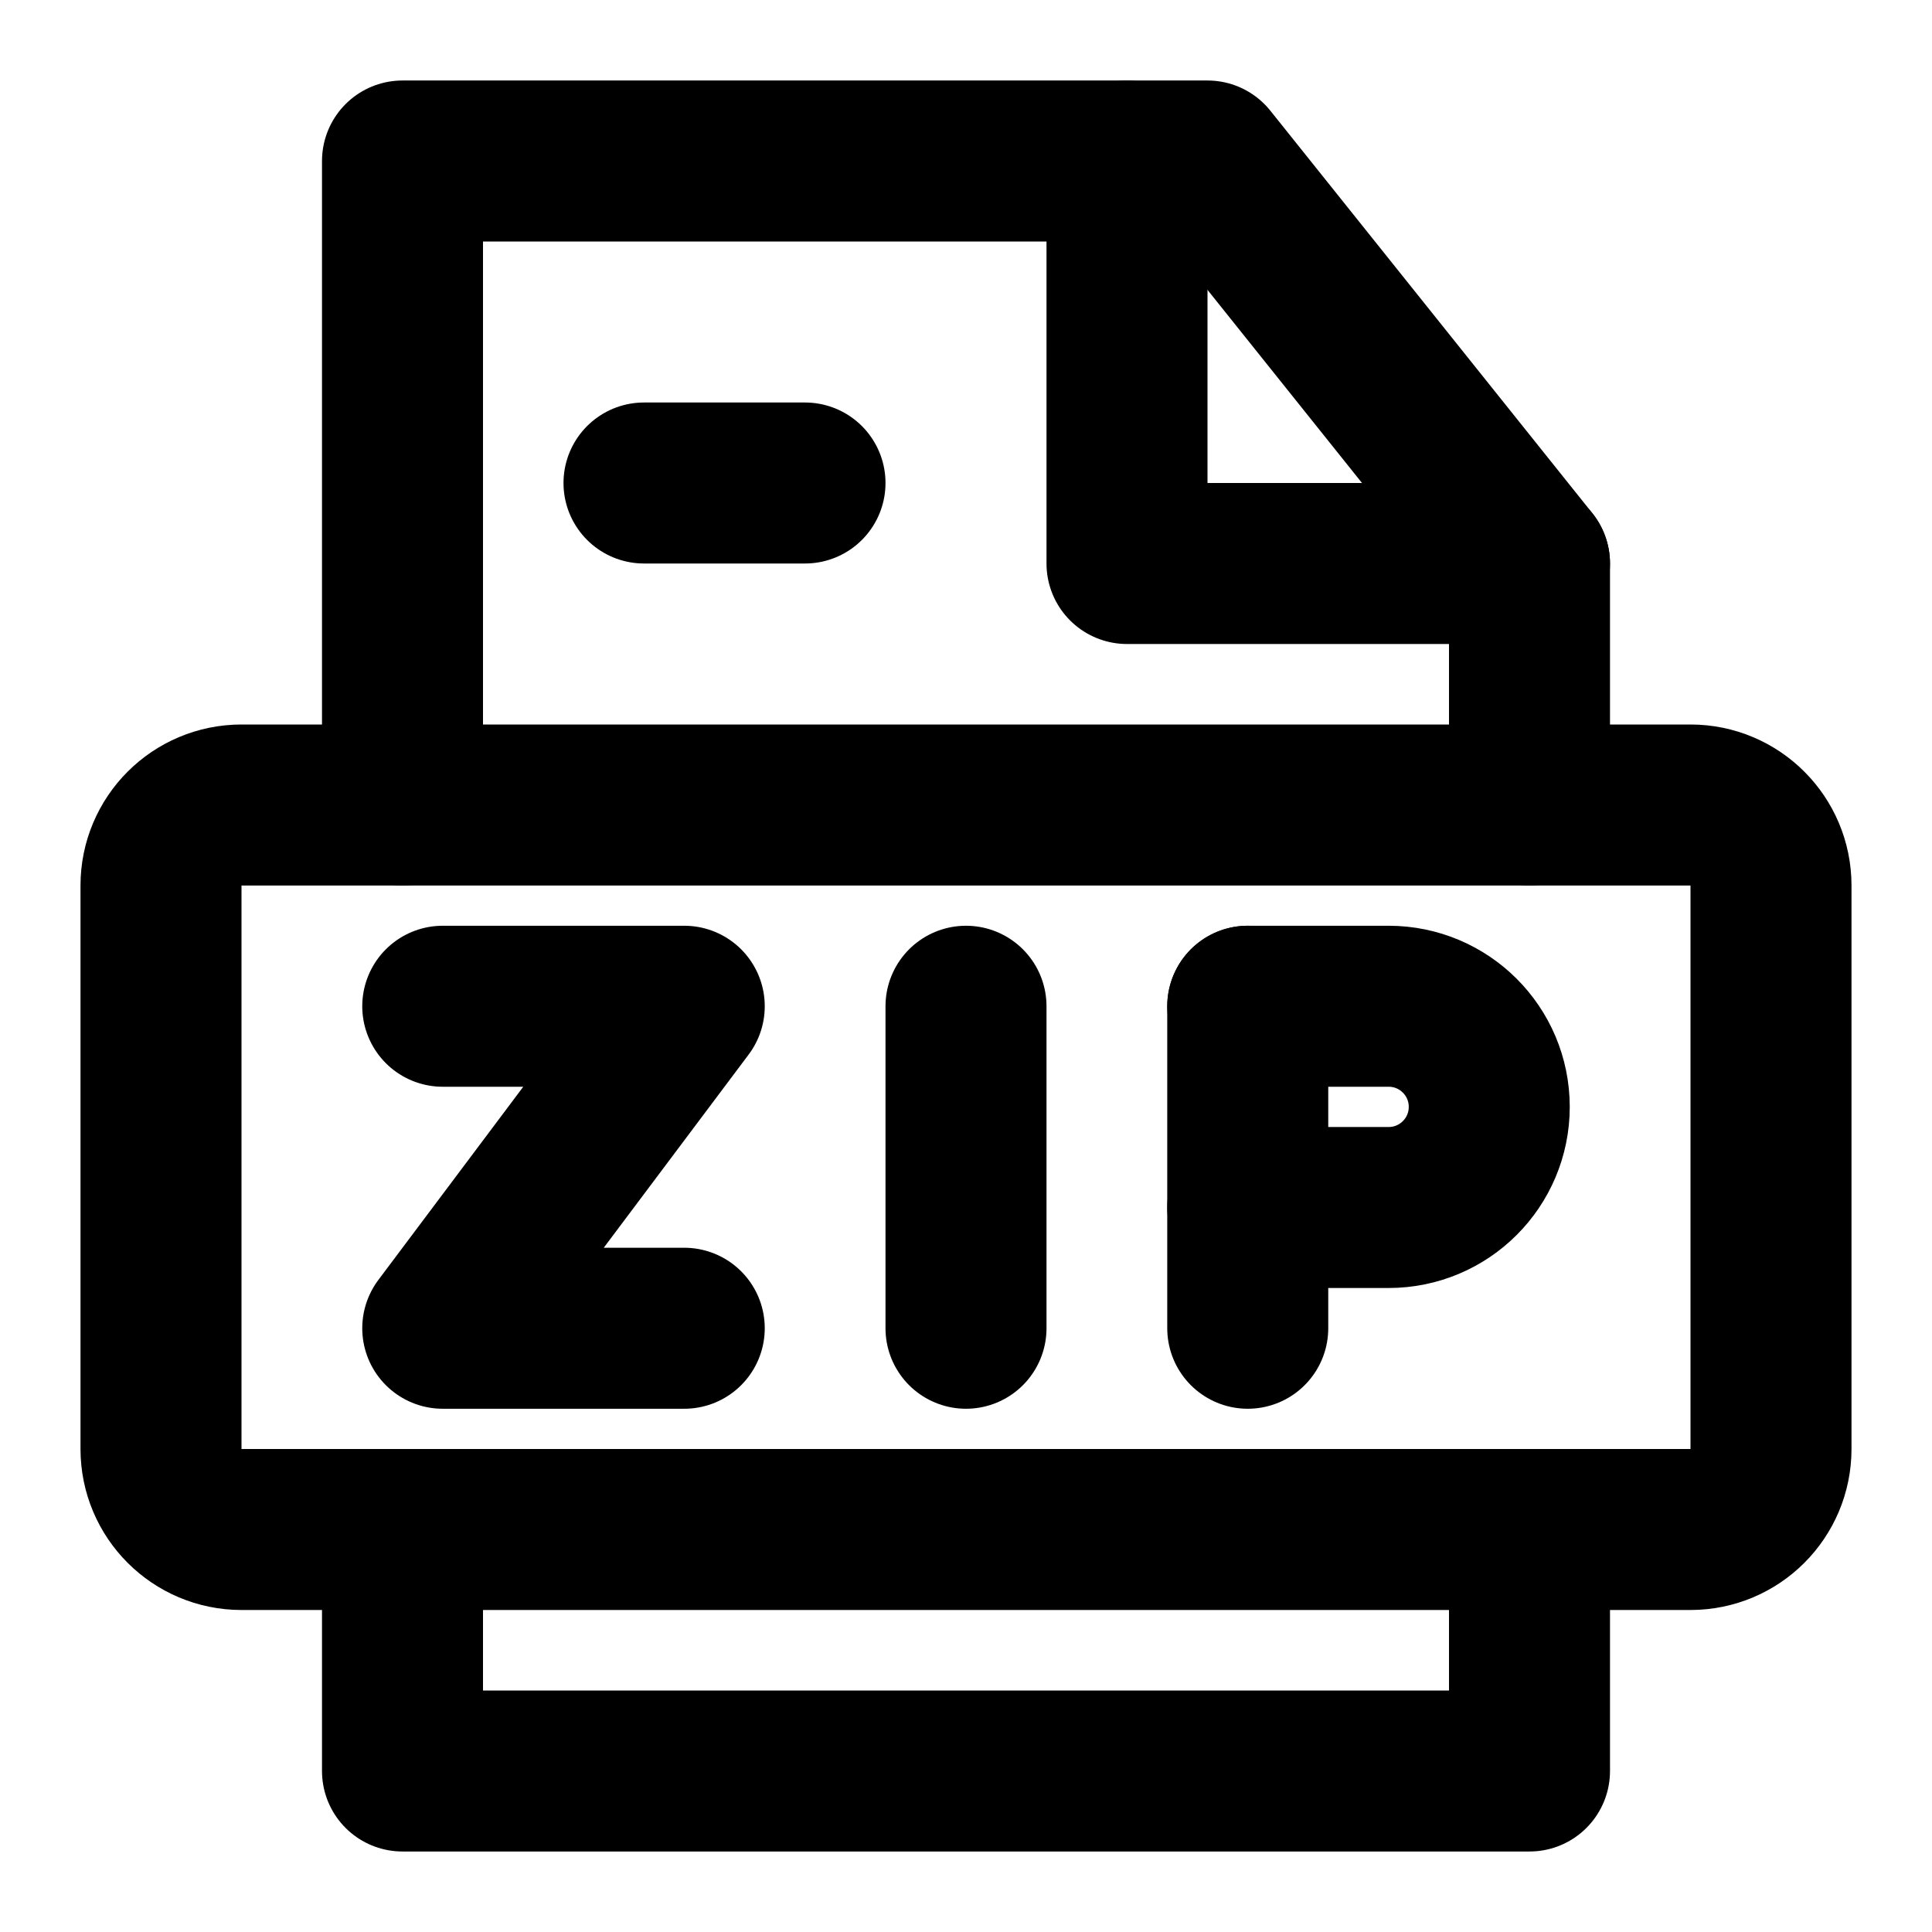
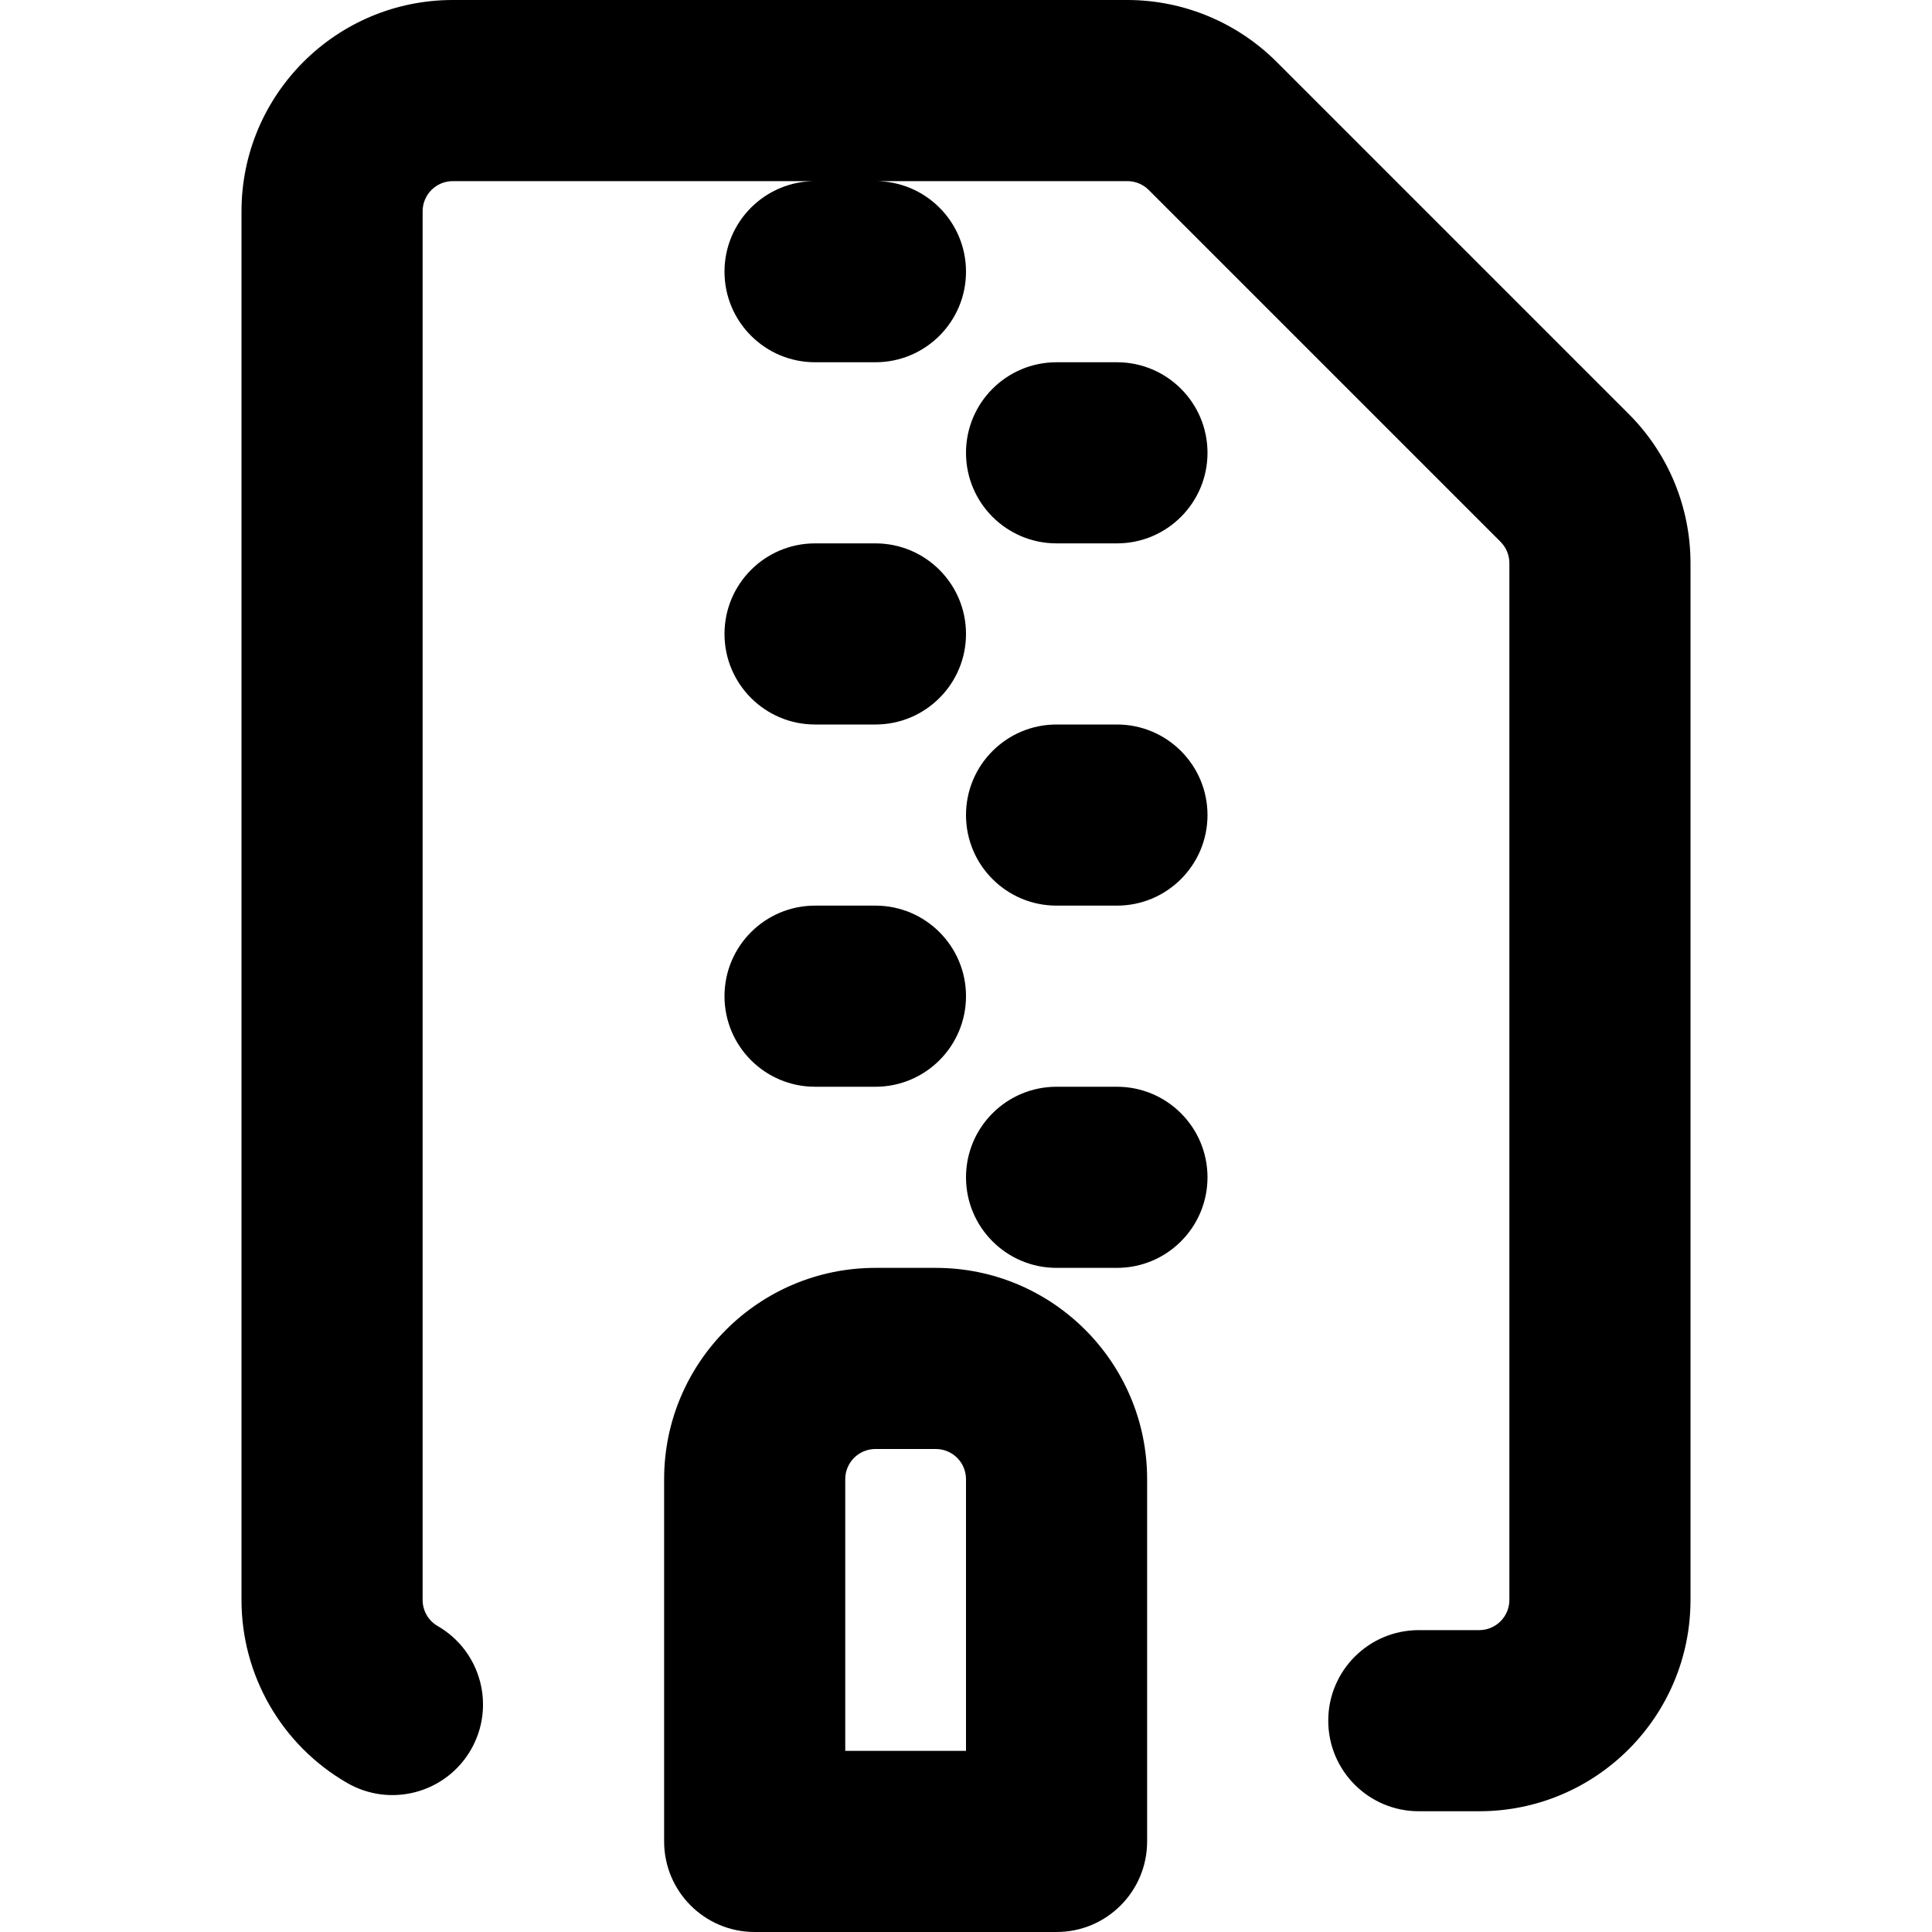
- <svg xmlns="http://www.w3.org/2000/svg" width="48" height="48" viewBox="0 0 48 48">
-   <g fill="none" stroke="currentColor" stroke-width="4">
-     <path stroke-linecap="round" stroke-linejoin="round" d="M10 38V44H38V38" />
-     <path stroke-linecap="round" stroke-linejoin="round" d="M38 20V14L30 4H10V20" />
-     <path stroke-linecap="round" stroke-linejoin="round" d="M28 4V14H38" />
-     <path stroke-linecap="round" d="M16 12H20" />
-     <rect width="40" height="18" x="4" y="20" stroke-linejoin="round" rx="2" />
-     <path stroke-linecap="round" stroke-linejoin="round" d="M11 25H17L11 33H17" />
-     <path stroke-linecap="round" d="M24 25V33" />
-     <path stroke-linecap="round" d="M31 25V33" />
-     <path stroke-linecap="round" stroke-linejoin="round" d="M31 25H34.5C35.881 25 37 26.119 37 27.5V27.5C37 28.881 35.881 30 34.5 30H31" />
-   </g>
+ <svg xmlns="http://www.w3.org/2000/svg" width="24" height="24" viewBox="0 0 16 16">
+   <path fill="#000000" d="M3.5 1.75v11.5c0 .09.048.173.126.217a.75.75 0 0 1-.752 1.298A1.748 1.748 0 0 1 2 13.25V1.75C2 .784 2.784 0 3.75 0h5.586c.464 0 .909.185 1.237.513l2.914 2.914c.329.328.513.773.513 1.237v8.586A1.75 1.75 0 0 1 12.25 15h-.5a.75.75 0 0 1 0-1.5h.5a.25.25 0 0 0 .25-.25V4.664a.25.25 0 0 0-.073-.177L9.513 1.573a.25.25 0 0 0-.177-.073H7.25a.75.75 0 0 1 0 1.5h-.5a.75.75 0 0 1 0-1.5h-3a.25.25 0 0 0-.25.25Zm3.75 8.75h.5c.966 0 1.75.784 1.75 1.75v3a.75.75 0 0 1-.75.75h-2.5a.75.75 0 0 1-.75-.75v-3c0-.966.784-1.75 1.75-1.75ZM6 5.25a.75.75 0 0 1 .75-.75h.5a.75.75 0 0 1 0 1.5h-.5A.75.75 0 0 1 6 5.25Zm.75 2.25h.5a.75.75 0 0 1 0 1.5h-.5a.75.75 0 0 1 0-1.5ZM8 6.75A.75.75 0 0 1 8.75 6h.5a.75.75 0 0 1 0 1.5h-.5A.75.75 0 0 1 8 6.75ZM8.75 3h.5a.75.75 0 0 1 0 1.5h-.5a.75.75 0 0 1 0-1.5ZM8 9.75A.75.75 0 0 1 8.75 9h.5a.75.75 0 0 1 0 1.5h-.5A.75.75 0 0 1 8 9.75Zm-1 2.5v2.25h1v-2.25a.25.25 0 0 0-.25-.25h-.5a.25.25 0 0 0-.25.25Z" />
</svg>
